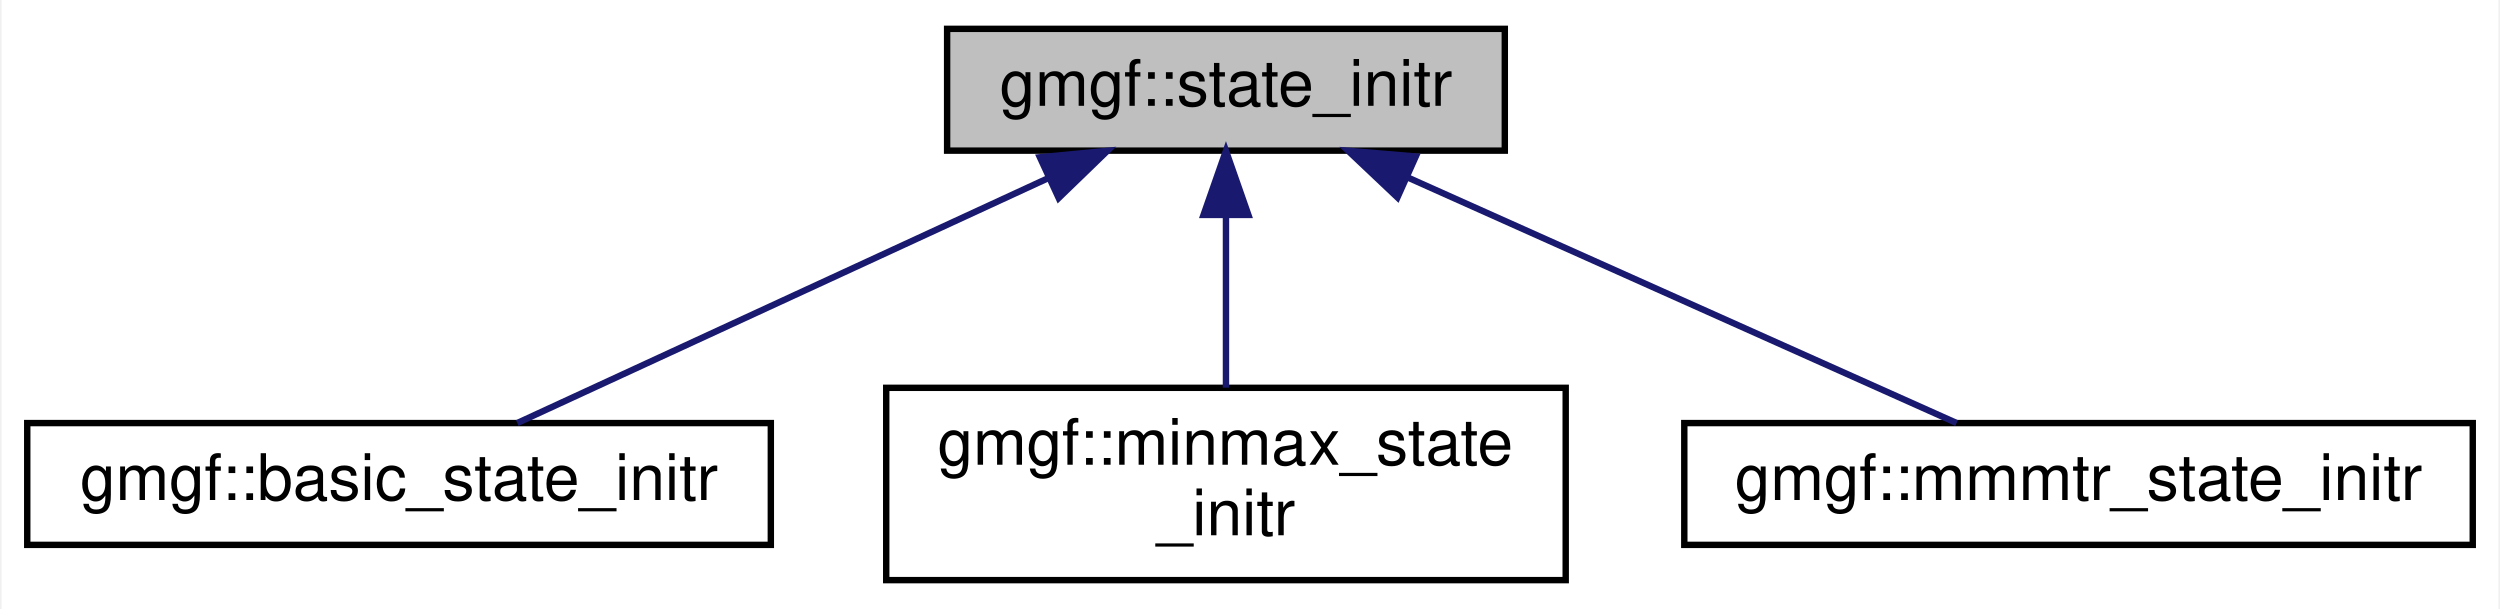
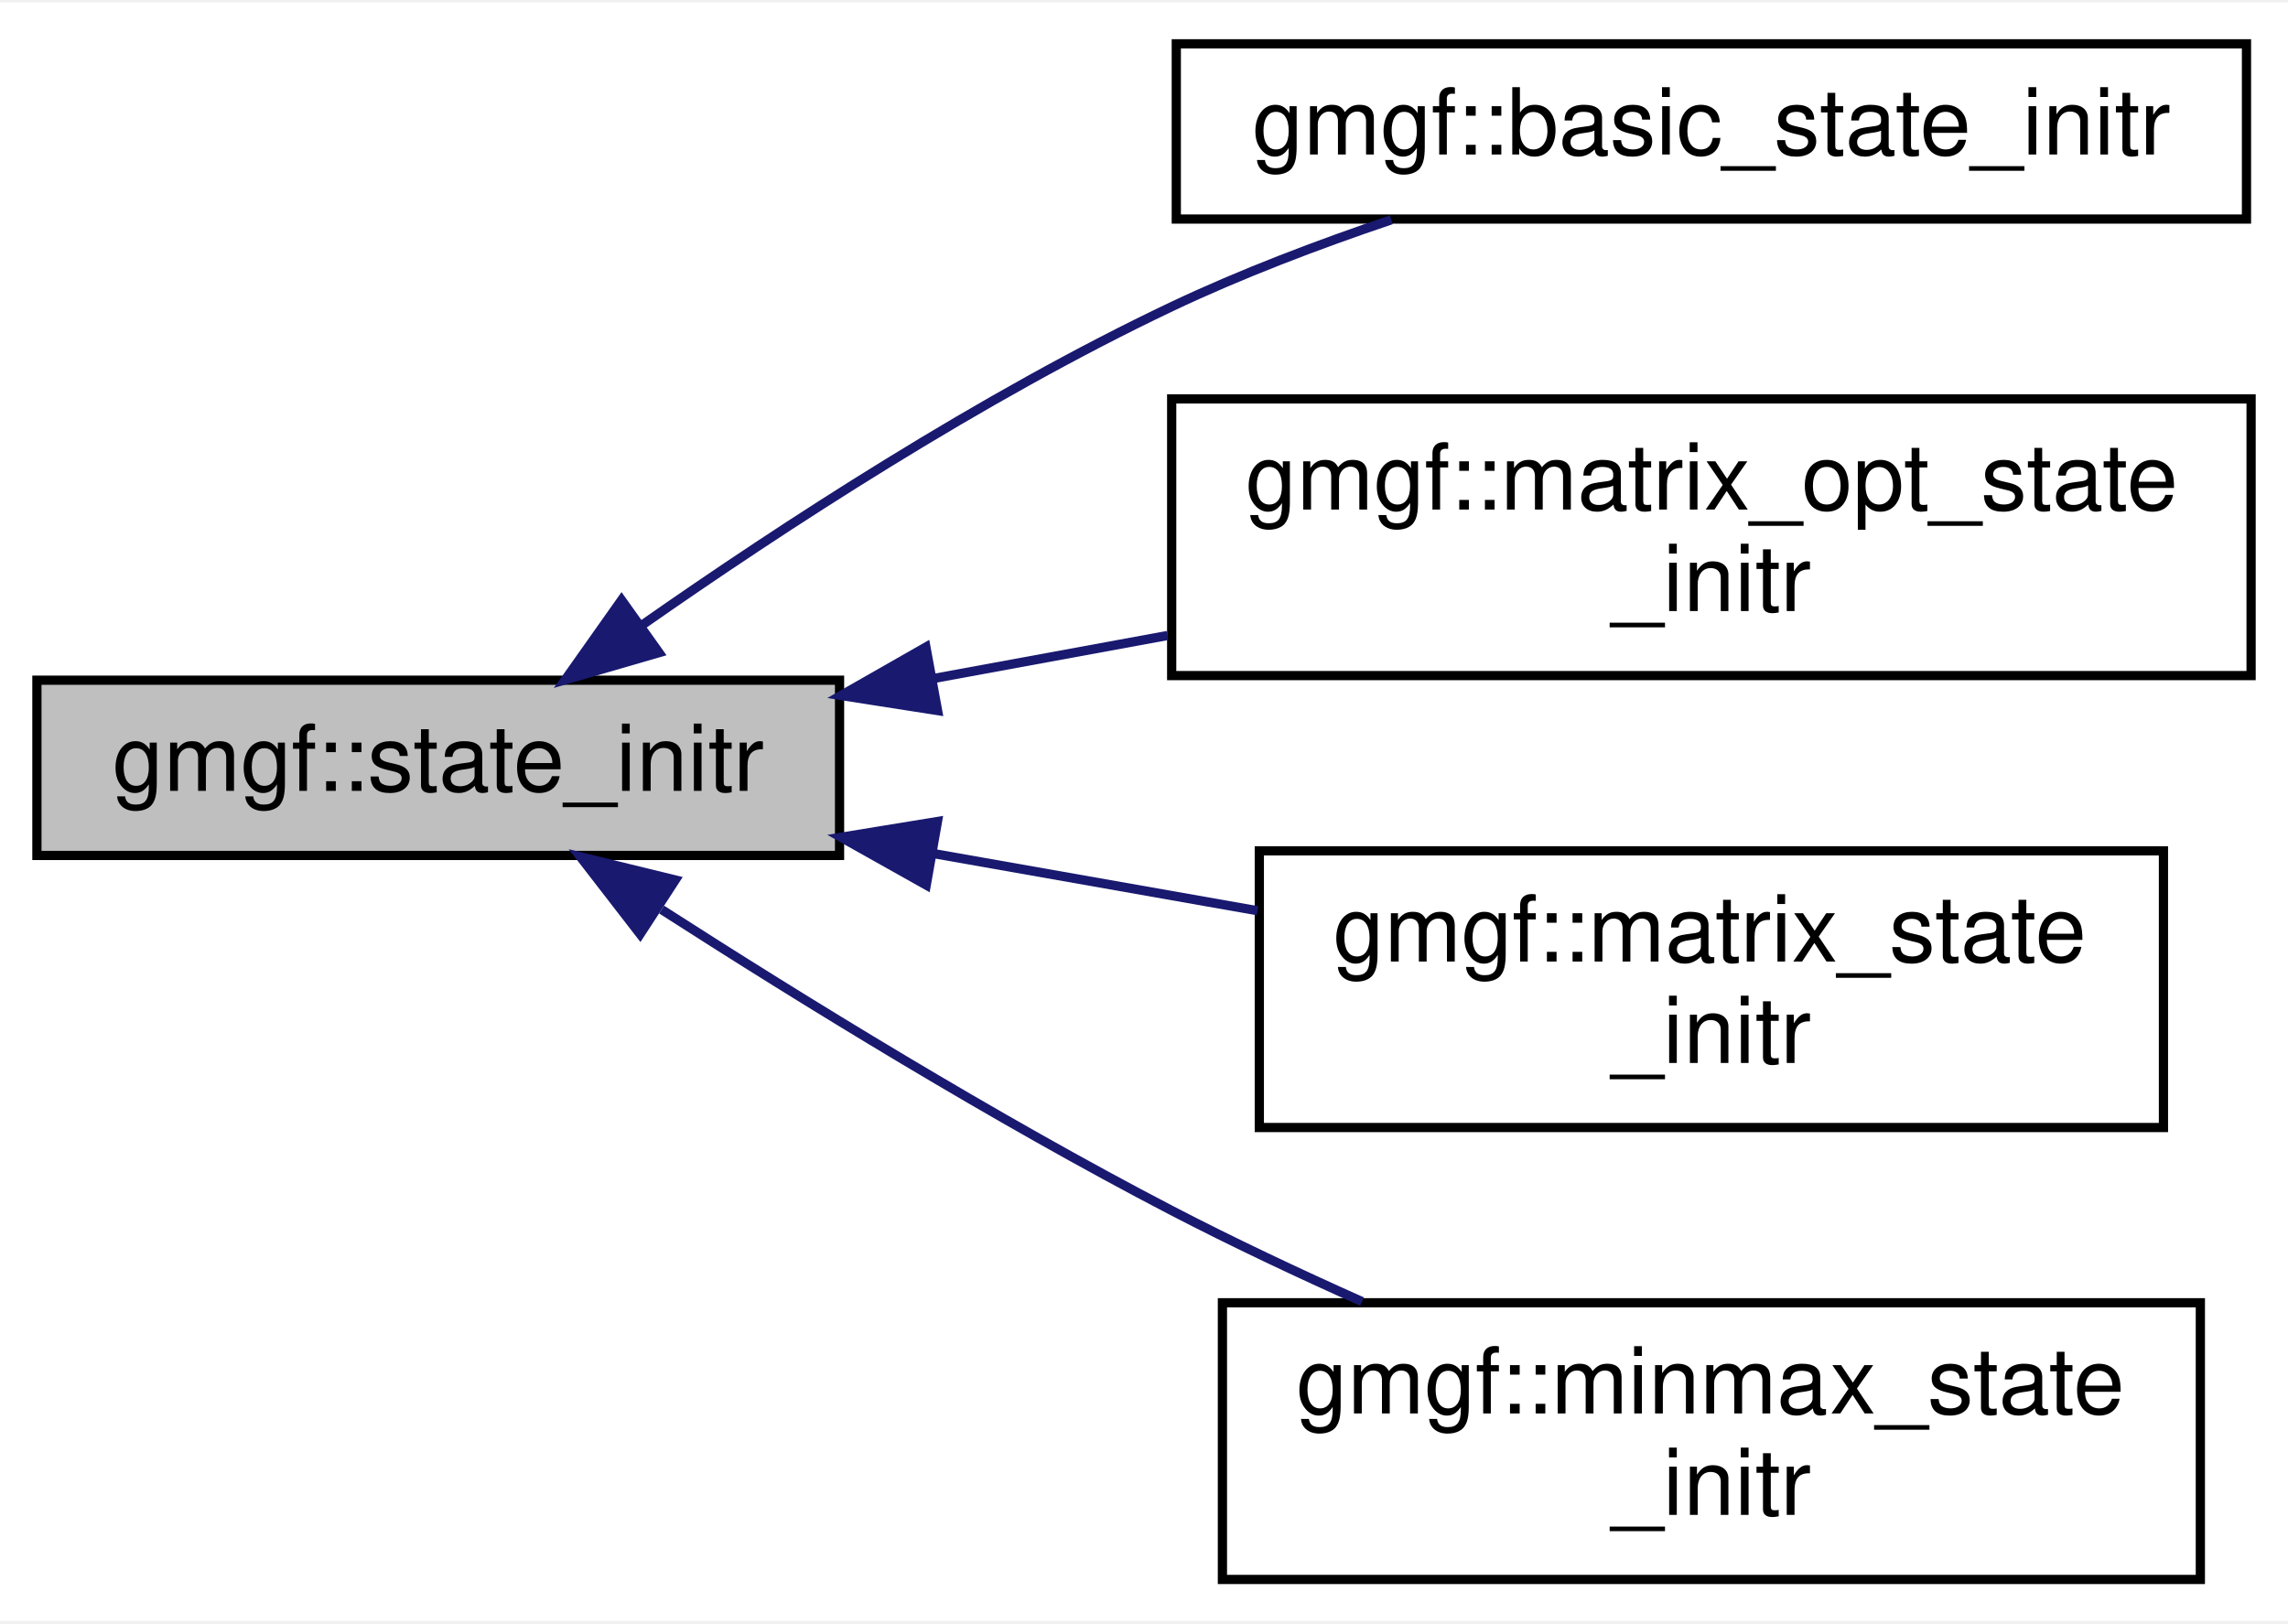
- <svg xmlns="http://www.w3.org/2000/svg" xmlns:xlink="http://www.w3.org/1999/xlink" width="390pt" height="95pt" viewBox="0.00 0.00 389.50 95.00">
-   <g id="graph0" class="graph" transform="scale(1 1) rotate(0) translate(4 91)">
-     <polygon fill="white" stroke="none" points="-4,4 -4,-91 385.5,-91 385.5,4 -4,4" />
+ <svg xmlns="http://www.w3.org/2000/svg" xmlns:xlink="http://www.w3.org/1999/xlink" width="248pt" height="176pt" viewBox="0.00 0.00 248.00 175.50">
+   <g id="graph0" class="graph" transform="scale(1 1) rotate(0) translate(4 171.5)">
+     <polygon fill="white" stroke="none" points="-4,4 -4,-171.5 244,-171.5 244,4 -4,4" />
    <g id="node1" class="node">
-       <polygon fill="#bfbfbf" stroke="black" points="143.5,-67.5 143.5,-86.5 230.5,-86.5 230.5,-67.5 143.5,-67.5" />
-       <text text-anchor="middle" x="187" y="-74.5" font-family="Helvetica,sans-Serif" font-size="10.00">gmgf::state_initr</text>
+       <polygon fill="#bfbfbf" stroke="black" points="0,-79 0,-98 87,-98 87,-79 0,-79" />
+       <text text-anchor="middle" x="43.5" y="-86" font-family="Helvetica,sans-Serif" font-size="10.00">gmgf::state_initr</text>
    </g>
    <g id="node2" class="node">
      <g id="a_node2">
        <a xlink:href="classgmgf_1_1basic__state__initr.html" target="_top" xlink:title="gmgf::basic_state に対する状態初期化子 ">
-           <polygon fill="white" stroke="black" points="0,-6 0,-25 116,-25 116,-6 0,-6" />
-           <text text-anchor="middle" x="58" y="-13" font-family="Helvetica,sans-Serif" font-size="10.00">gmgf::basic_state_initr</text>
+           <polygon fill="white" stroke="black" points="123.5,-148 123.5,-167 239.5,-167 239.5,-148 123.5,-148" />
+           <text text-anchor="middle" x="181.5" y="-155" font-family="Helvetica,sans-Serif" font-size="10.00">gmgf::basic_state_initr</text>
        </a>
      </g>
    </g>
    <g id="edge1" class="edge">
-       <path fill="none" stroke="midnightblue" d="M159.193,-63.174C134.161,-51.629 98.082,-34.987 76.448,-25.009" />
-       <polygon fill="midnightblue" stroke="midnightblue" points="157.971,-66.465 168.517,-67.475 160.903,-60.108 157.971,-66.465" />
+       <path fill="none" stroke="midnightblue" d="M65.515,-103.919C80.868,-114.668 102.5,-128.77 123,-138.5 130.503,-142.061 138.852,-145.234 146.809,-147.919" />
+       <polygon fill="midnightblue" stroke="midnightblue" points="67.432,-100.988 57.257,-98.037 63.371,-106.689 67.432,-100.988" />
    </g>
    <g id="node3" class="node">
      <g id="a_node3">
-         <a xlink:href="classgmgf_1_1minmax__state__initr.html" target="_top" xlink:title="gmgf::minmax_state に対する状態初期化子 ">
-           <polygon fill="white" stroke="black" points="134,-0.5 134,-30.5 240,-30.5 240,-0.5 134,-0.5" />
-           <text text-anchor="start" x="142" y="-18.5" font-family="Helvetica,sans-Serif" font-size="10.00">gmgf::minmax_state</text>
-           <text text-anchor="middle" x="187" y="-7.5" font-family="Helvetica,sans-Serif" font-size="10.00">_initr</text>
+         <a xlink:href="classgmgf_1_1matrix__opt__state__initr.html" target="_top" xlink:title="gmgf::matrix_opt_state に対する状態初期化子 ">
+           <polygon fill="white" stroke="black" points="123,-98.5 123,-128.5 240,-128.5 240,-98.5 123,-98.5" />
+           <text text-anchor="start" x="131" y="-116.5" font-family="Helvetica,sans-Serif" font-size="10.00">gmgf::matrix_opt_state</text>
+           <text text-anchor="middle" x="181.5" y="-105.5" font-family="Helvetica,sans-Serif" font-size="10.00">_initr</text>
        </a>
      </g>
    </g>
    <g id="edge2" class="edge">
-       <path fill="none" stroke="midnightblue" d="M187,-57.235C187,-48.586 187,-38.497 187,-30.523" />
-       <polygon fill="midnightblue" stroke="midnightblue" points="183.5,-57.475 187,-67.475 190.5,-57.475 183.5,-57.475" />
+       <path fill="none" stroke="midnightblue" d="M97.119,-98.173C105.446,-99.703 114.099,-101.294 122.54,-102.846" />
+       <polygon fill="midnightblue" stroke="midnightblue" points="97.626,-94.707 87.158,-96.342 96.361,-101.592 97.626,-94.707" />
    </g>
    <g id="node4" class="node">
      <g id="a_node4">
-         <a xlink:href="classgmgf_1_1mmmtr__state__initr.html" target="_top" xlink:title="gmgf::mmmtr_state に対する状態初期化子 ">
-           <polygon fill="white" stroke="black" points="258.5,-6 258.5,-25 381.5,-25 381.5,-6 258.5,-6" />
-           <text text-anchor="middle" x="320" y="-13" font-family="Helvetica,sans-Serif" font-size="10.00">gmgf::mmmtr_state_initr</text>
+         <a xlink:href="classgmgf_1_1matrix__state__initr.html" target="_top" xlink:title="gmgf::matrix_state に対する状態初期化子 ">
+           <polygon fill="white" stroke="black" points="132.5,-49.5 132.5,-79.5 230.5,-79.5 230.5,-49.5 132.5,-49.5" />
+           <text text-anchor="start" x="140.5" y="-67.5" font-family="Helvetica,sans-Serif" font-size="10.00">gmgf::matrix_state</text>
+           <text text-anchor="middle" x="181.5" y="-56.5" font-family="Helvetica,sans-Serif" font-size="10.00">_initr</text>
        </a>
      </g>
    </g>
    <g id="edge3" class="edge">
-       <path fill="none" stroke="midnightblue" d="M215.327,-63.327C241.147,-51.776 278.576,-35.032 300.98,-25.009" />
-       <polygon fill="midnightblue" stroke="midnightblue" points="213.755,-60.197 206.056,-67.475 216.613,-66.586 213.755,-60.197" />
+       <path fill="none" stroke="midnightblue" d="M97.134,-79.212C108.711,-77.169 120.915,-75.015 132.306,-73.005" />
+       <polygon fill="midnightblue" stroke="midnightblue" points="96.398,-75.787 87.158,-80.972 97.614,-82.681 96.398,-75.787" />
+     </g>
+     <g id="node5" class="node">
+       <g id="a_node5">
+         <a xlink:href="classgmgf_1_1minmax__state__initr.html" target="_top" xlink:title="gmgf::minmax_state に対する状態初期化子 ">
+           <polygon fill="white" stroke="black" points="128.5,-0.5 128.5,-30.5 234.5,-30.5 234.5,-0.5 128.5,-0.5" />
+           <text text-anchor="start" x="136.5" y="-18.5" font-family="Helvetica,sans-Serif" font-size="10.00">gmgf::minmax_state</text>
+           <text text-anchor="middle" x="181.5" y="-7.5" font-family="Helvetica,sans-Serif" font-size="10.00">_initr</text>
+         </a>
+       </g>
+     </g>
+     <g id="edge4" class="edge">
+       <path fill="none" stroke="midnightblue" d="M67.715,-73.131C83.087,-63.25 103.869,-50.447 123,-40.5 129.567,-37.085 136.703,-33.721 143.641,-30.621" />
+       <polygon fill="midnightblue" stroke="midnightblue" points="65.385,-70.471 58.906,-78.854 69.198,-76.341 65.385,-70.471" />
    </g>
  </g>
</svg>
